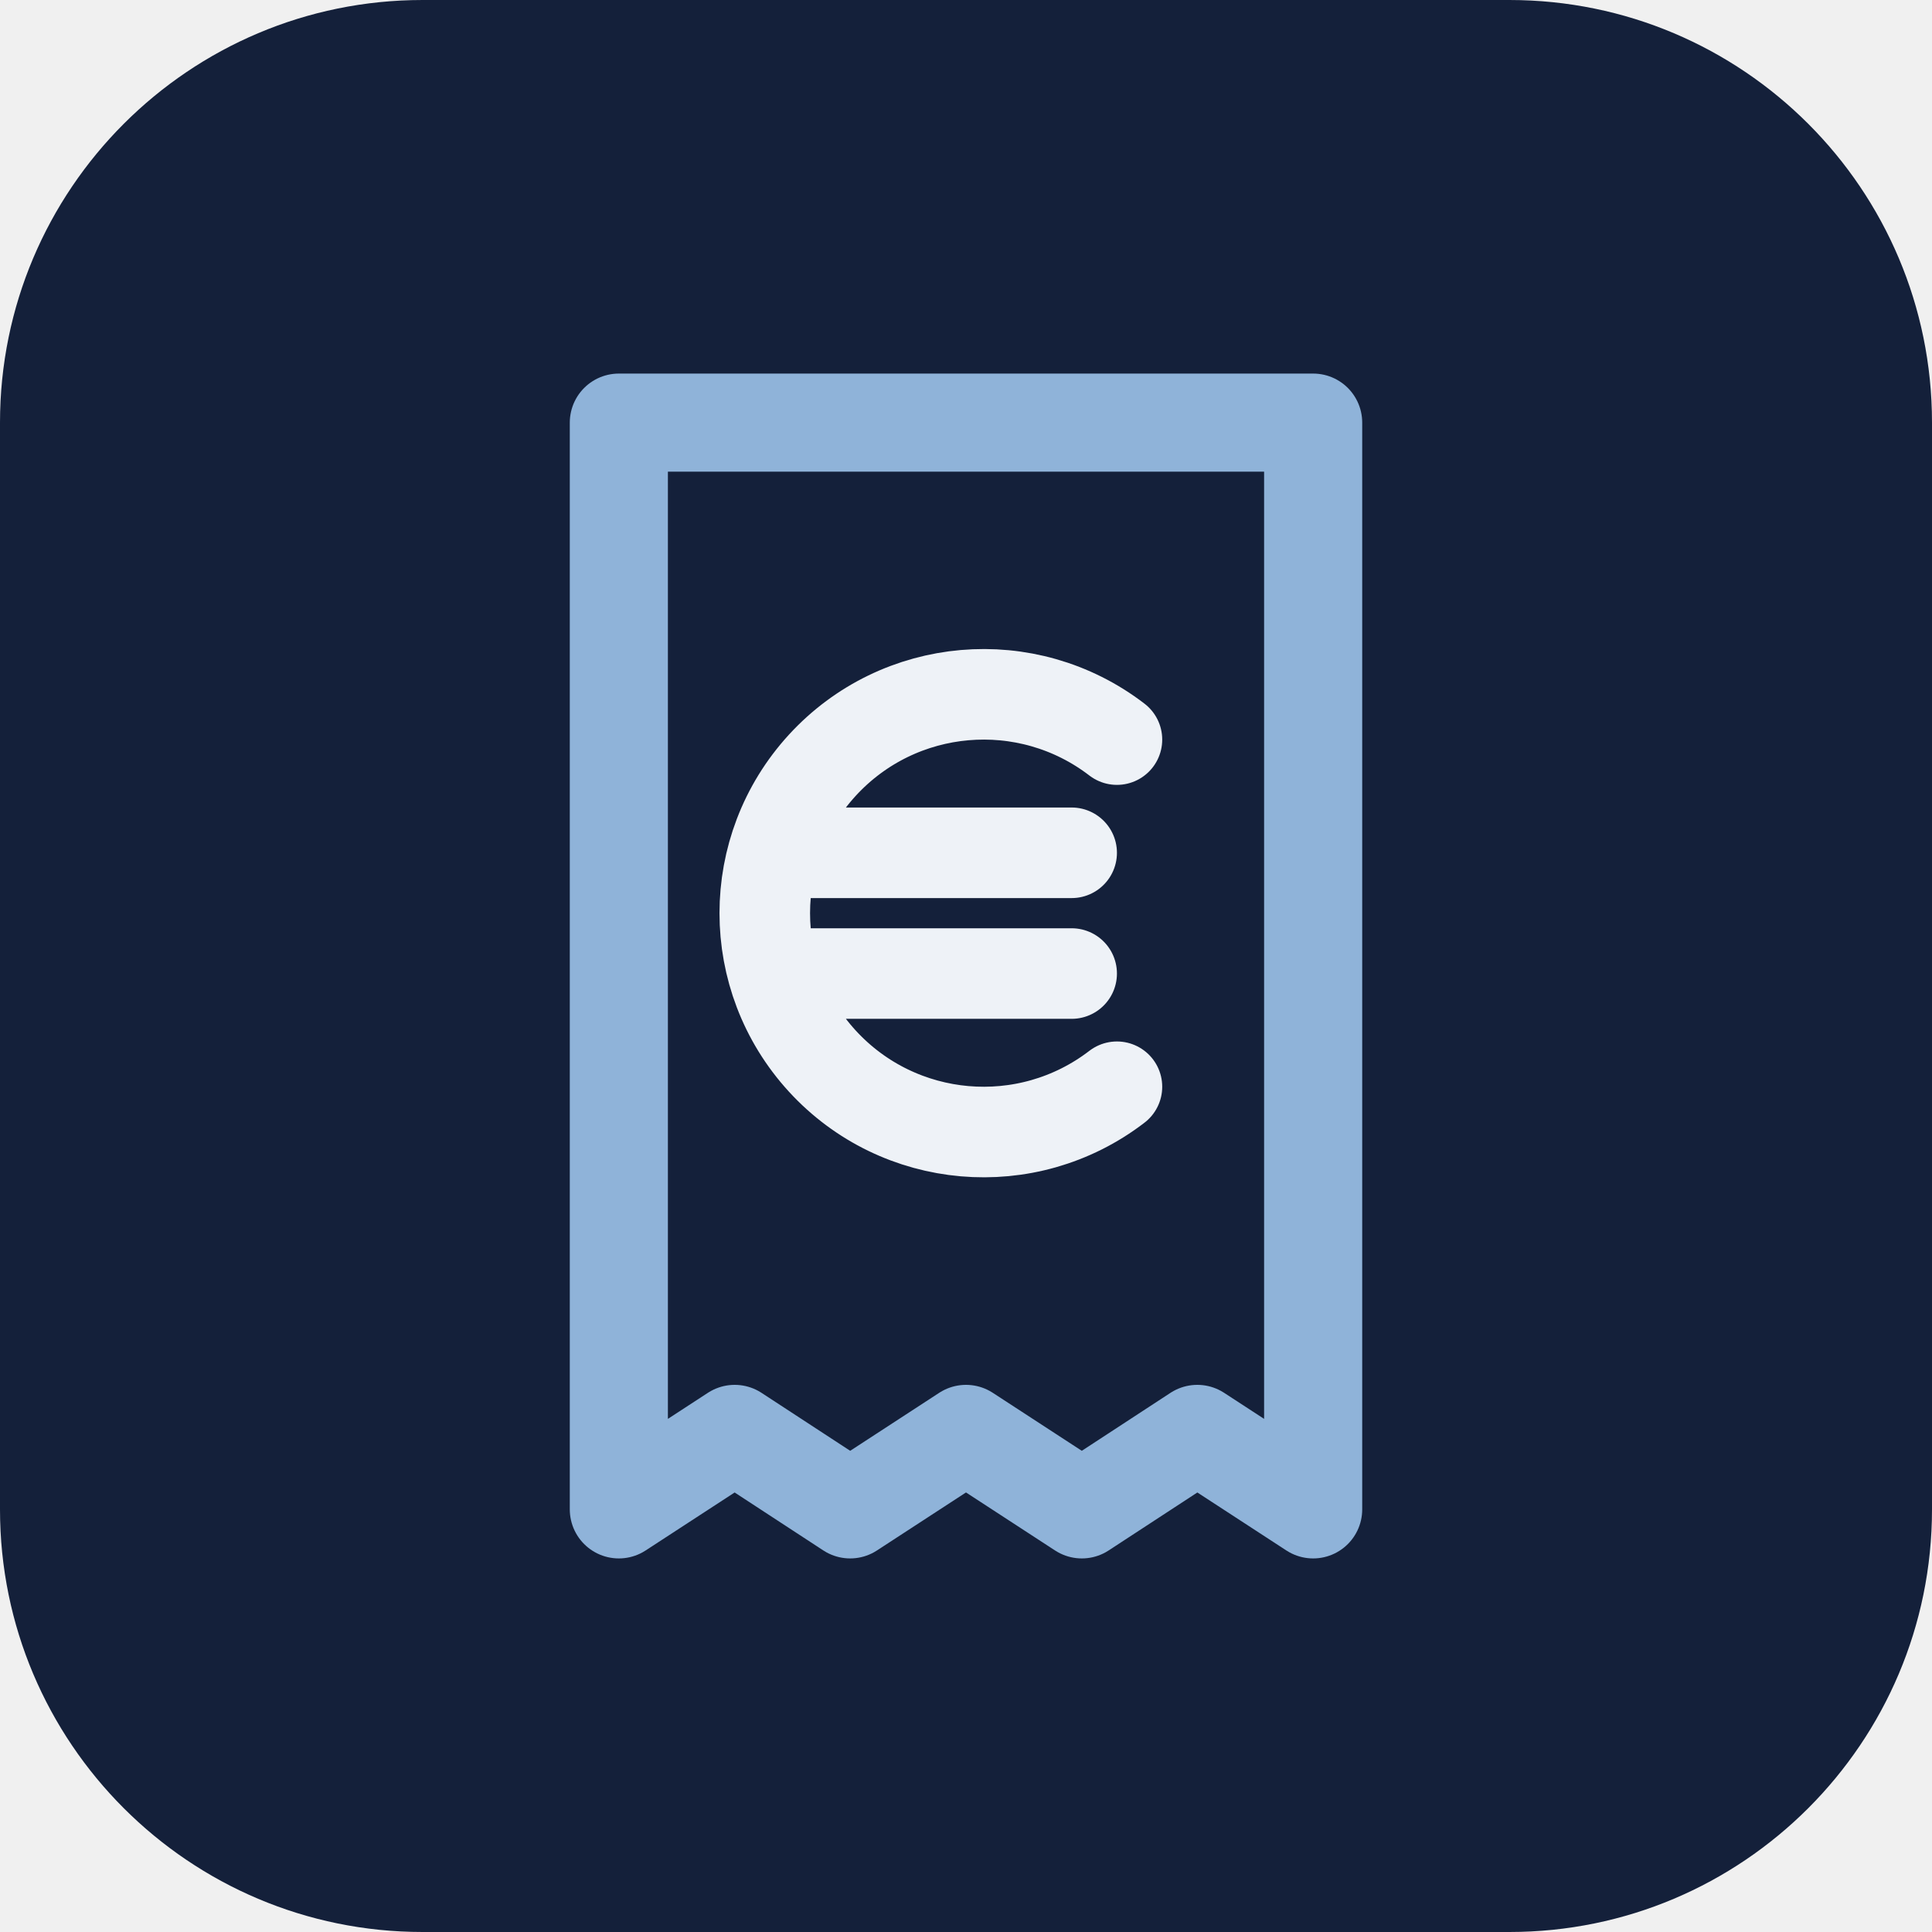
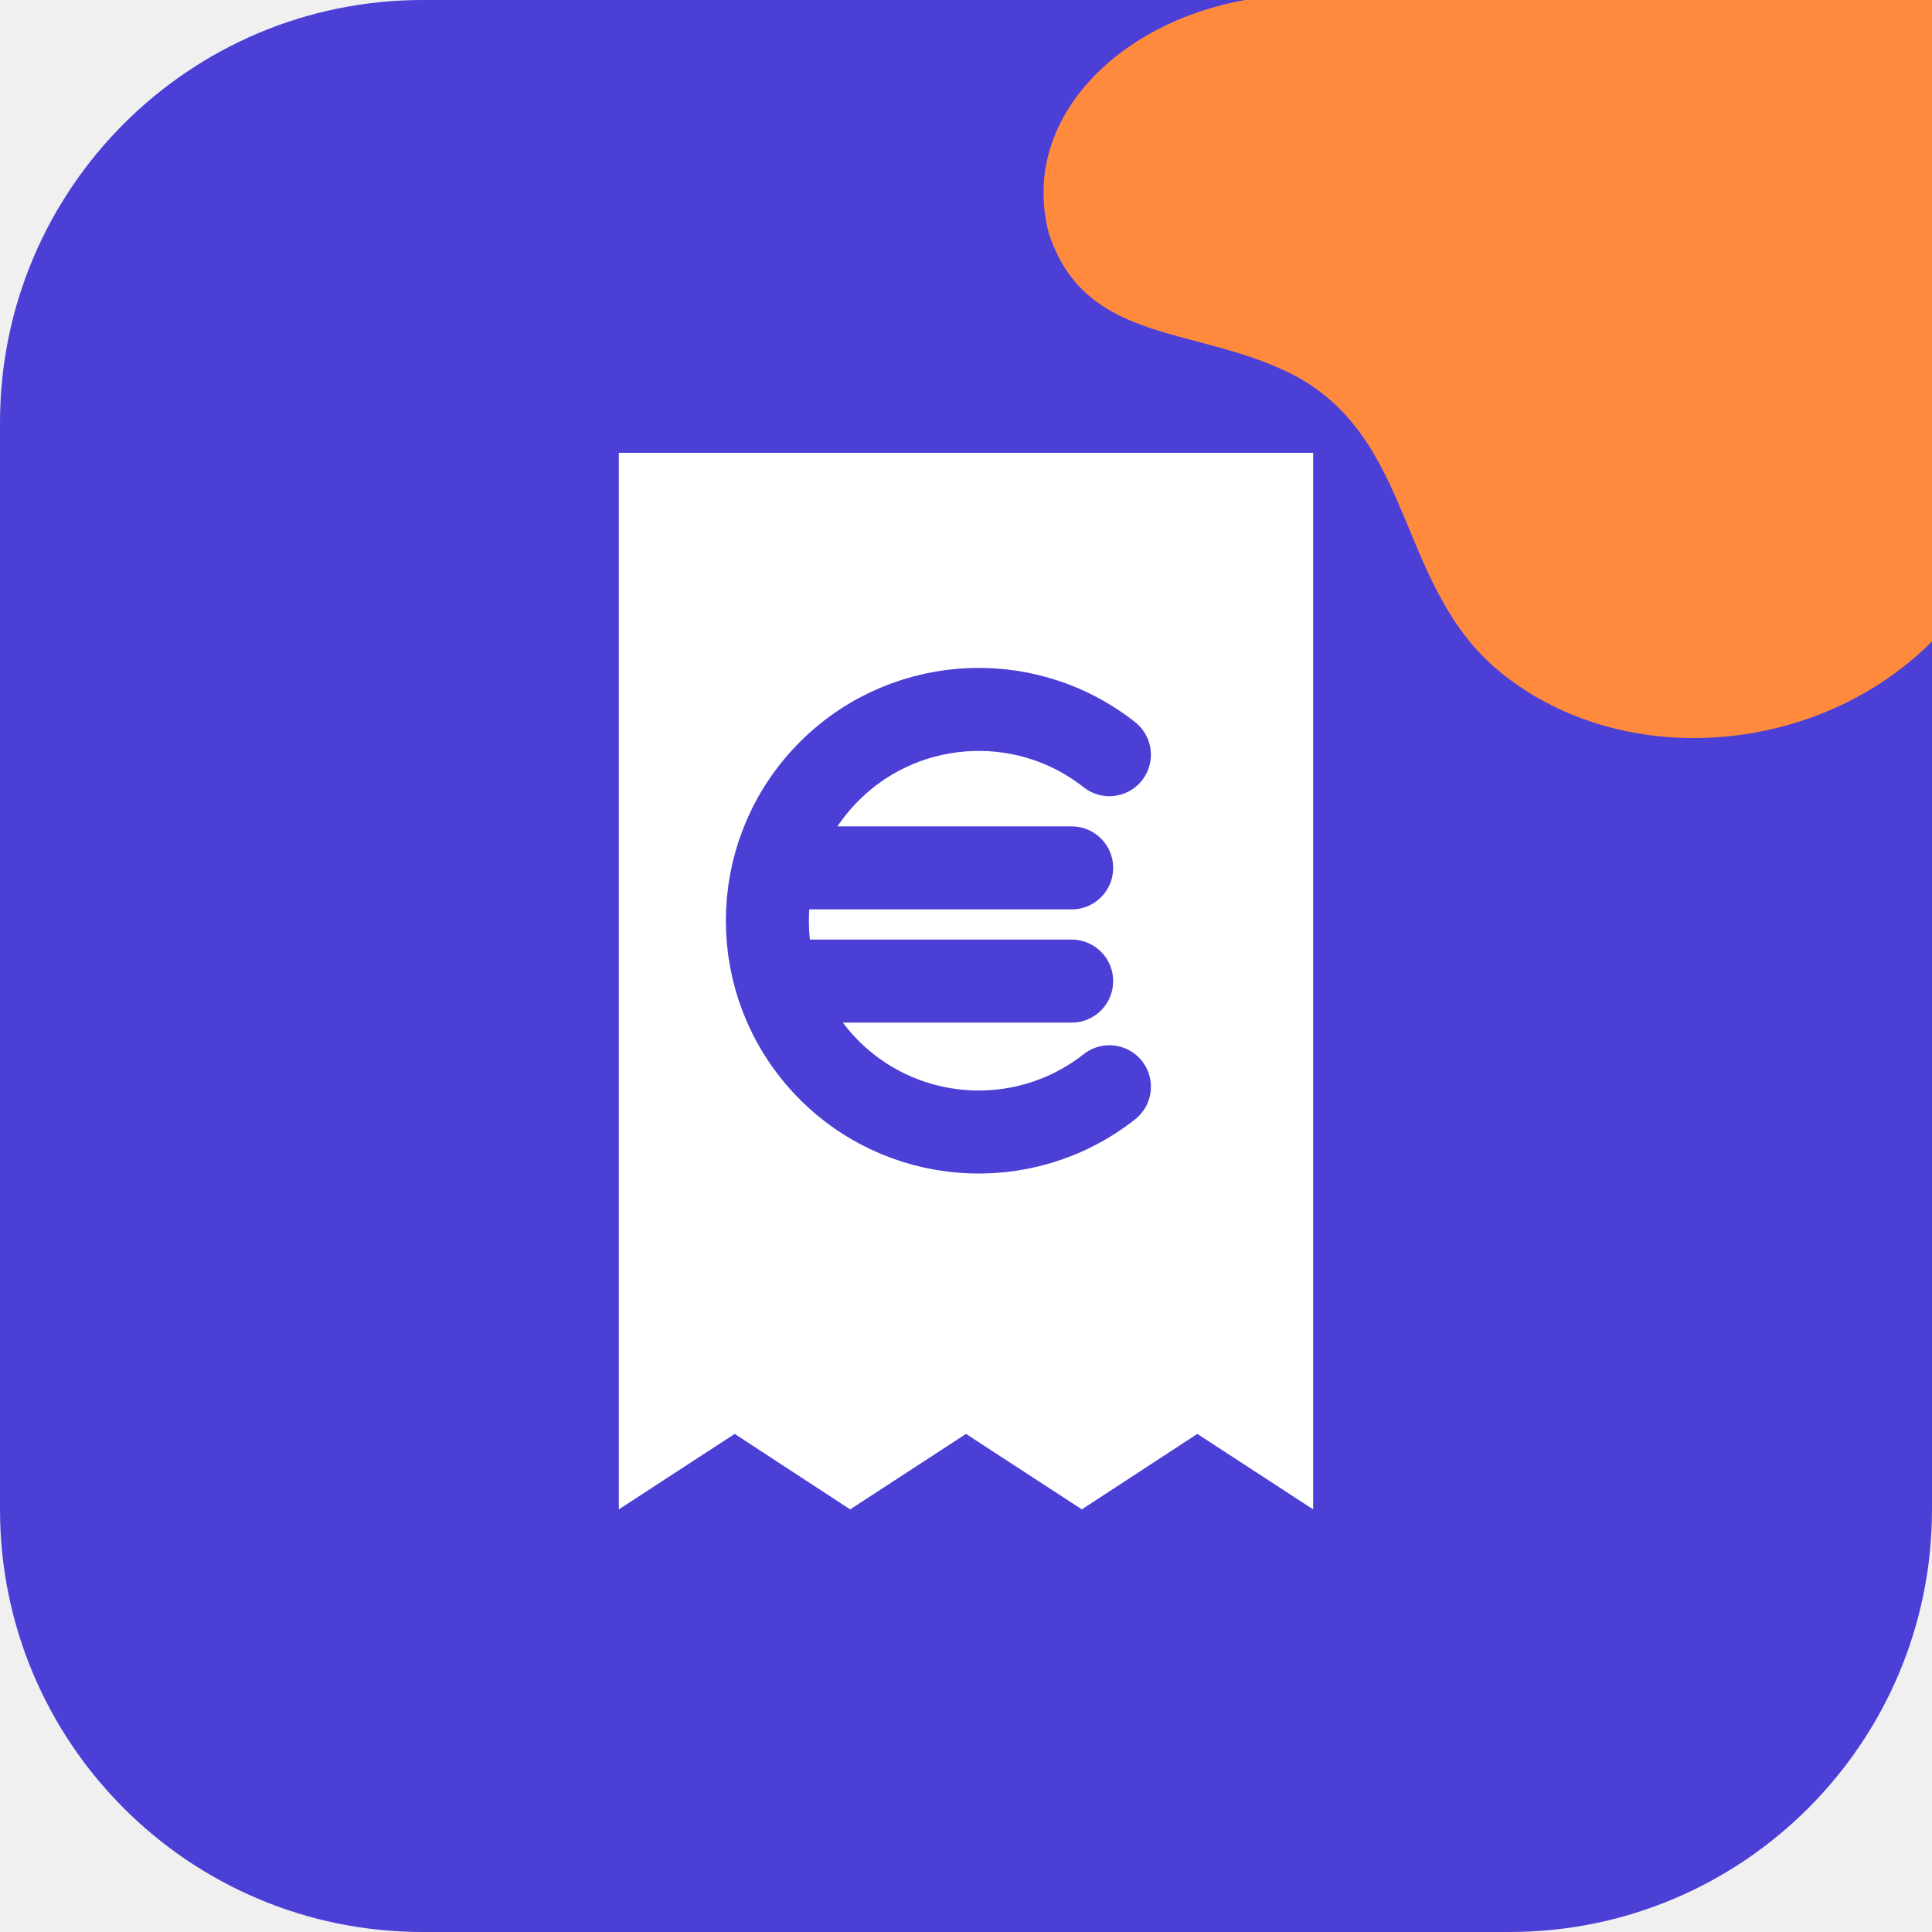
<svg xmlns="http://www.w3.org/2000/svg" viewBox="0 0 512 512">
-   <rect width="512" height="512" rx="112" fill="#14203A" />
-   <path d="M164 112h184v288l-30.7-20-30.6 20-30.7-20-30.7 20-30.6-20L164 400z" fill="none" stroke="#8FB3D9" stroke-width="26" stroke-linejoin="round" />
-   <path d="M296 196a58 58 0 1 0 0 92M206 226h78M206 258h78" fill="none" stroke="#EEF2F7" stroke-width="24" stroke-linecap="round" />
+   <rect width="512" height="512" rx="112" fill="#4B3FD6" />
+   <path d="M330 0h182v170c-30 30-80 34-112 10-30-22-24-62-56-80-26-14-56-8-66-38C270 32 296 6 330 0z" fill="#FF8A3D" />
+   <path d="M164 120h184v280l-30.7-20-30.6 20-30.7-20-30.7 20-30.6-20L164 400z" fill="#FFFFFF" />
+   <path d="M294 200a56 56 0 1 0 0 88M208 230h76M208 260h76" fill="none" stroke="#4B3FD6" stroke-width="22" stroke-linecap="round" />
</svg>
